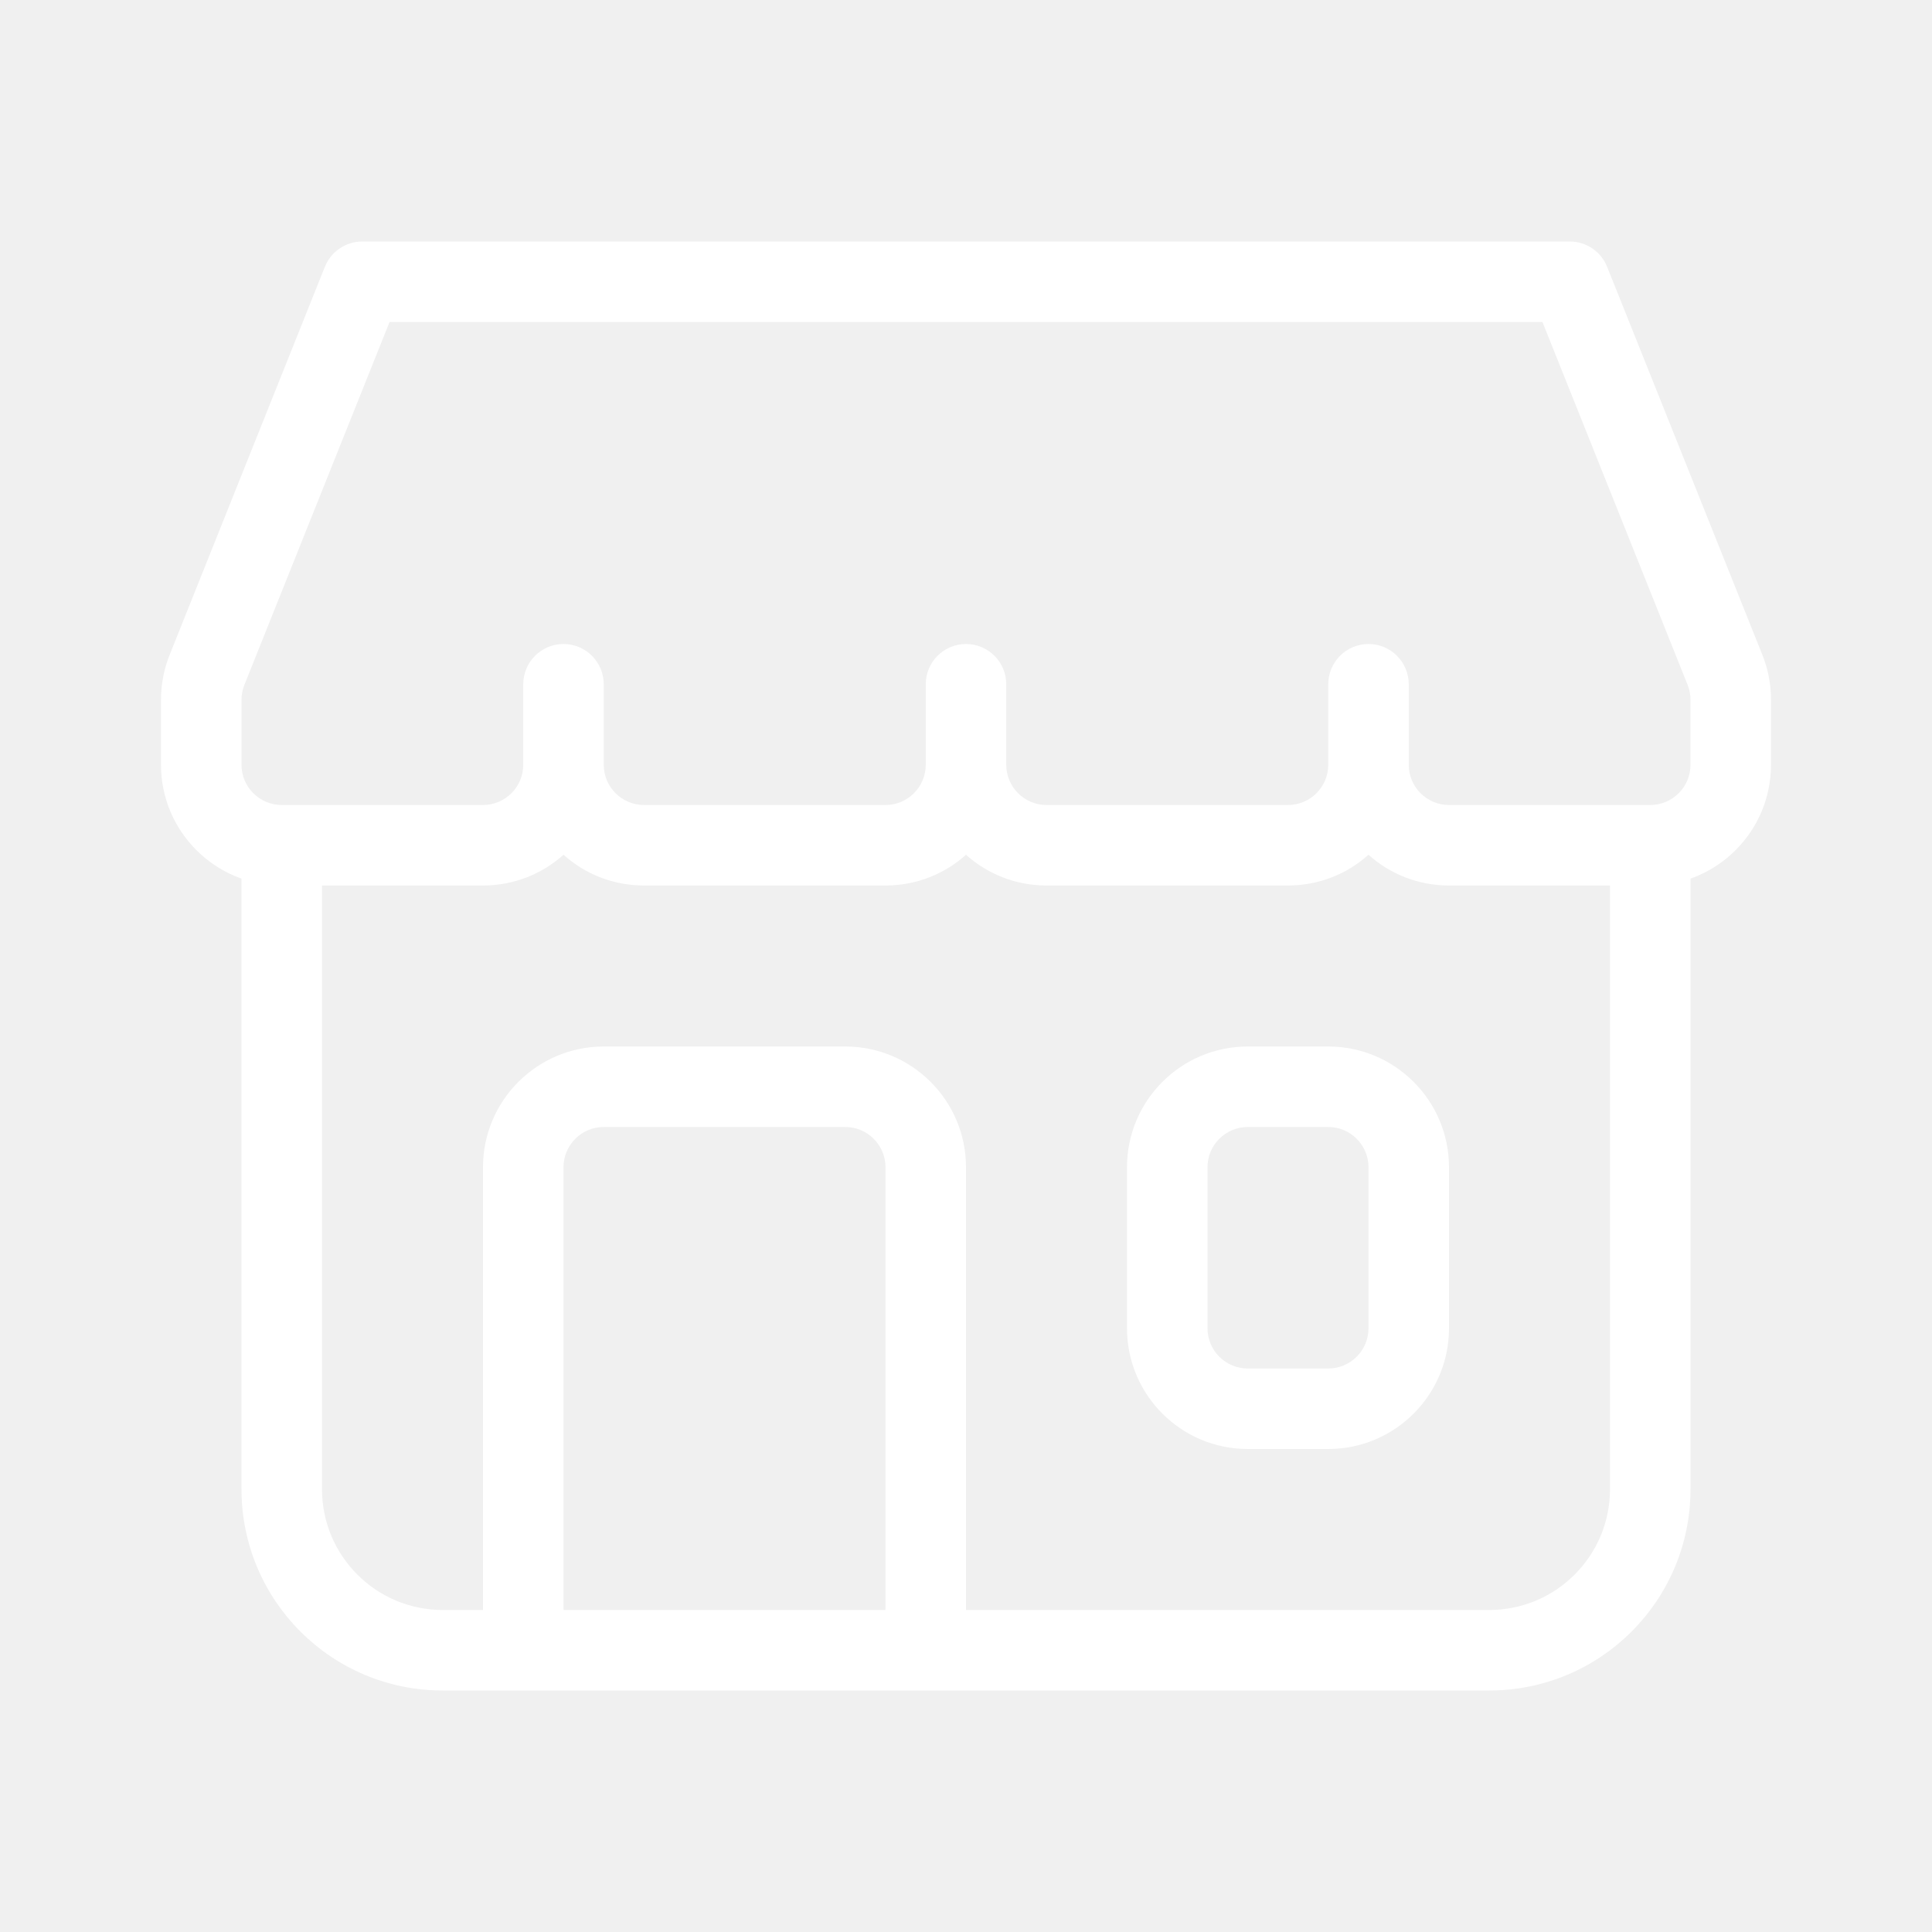
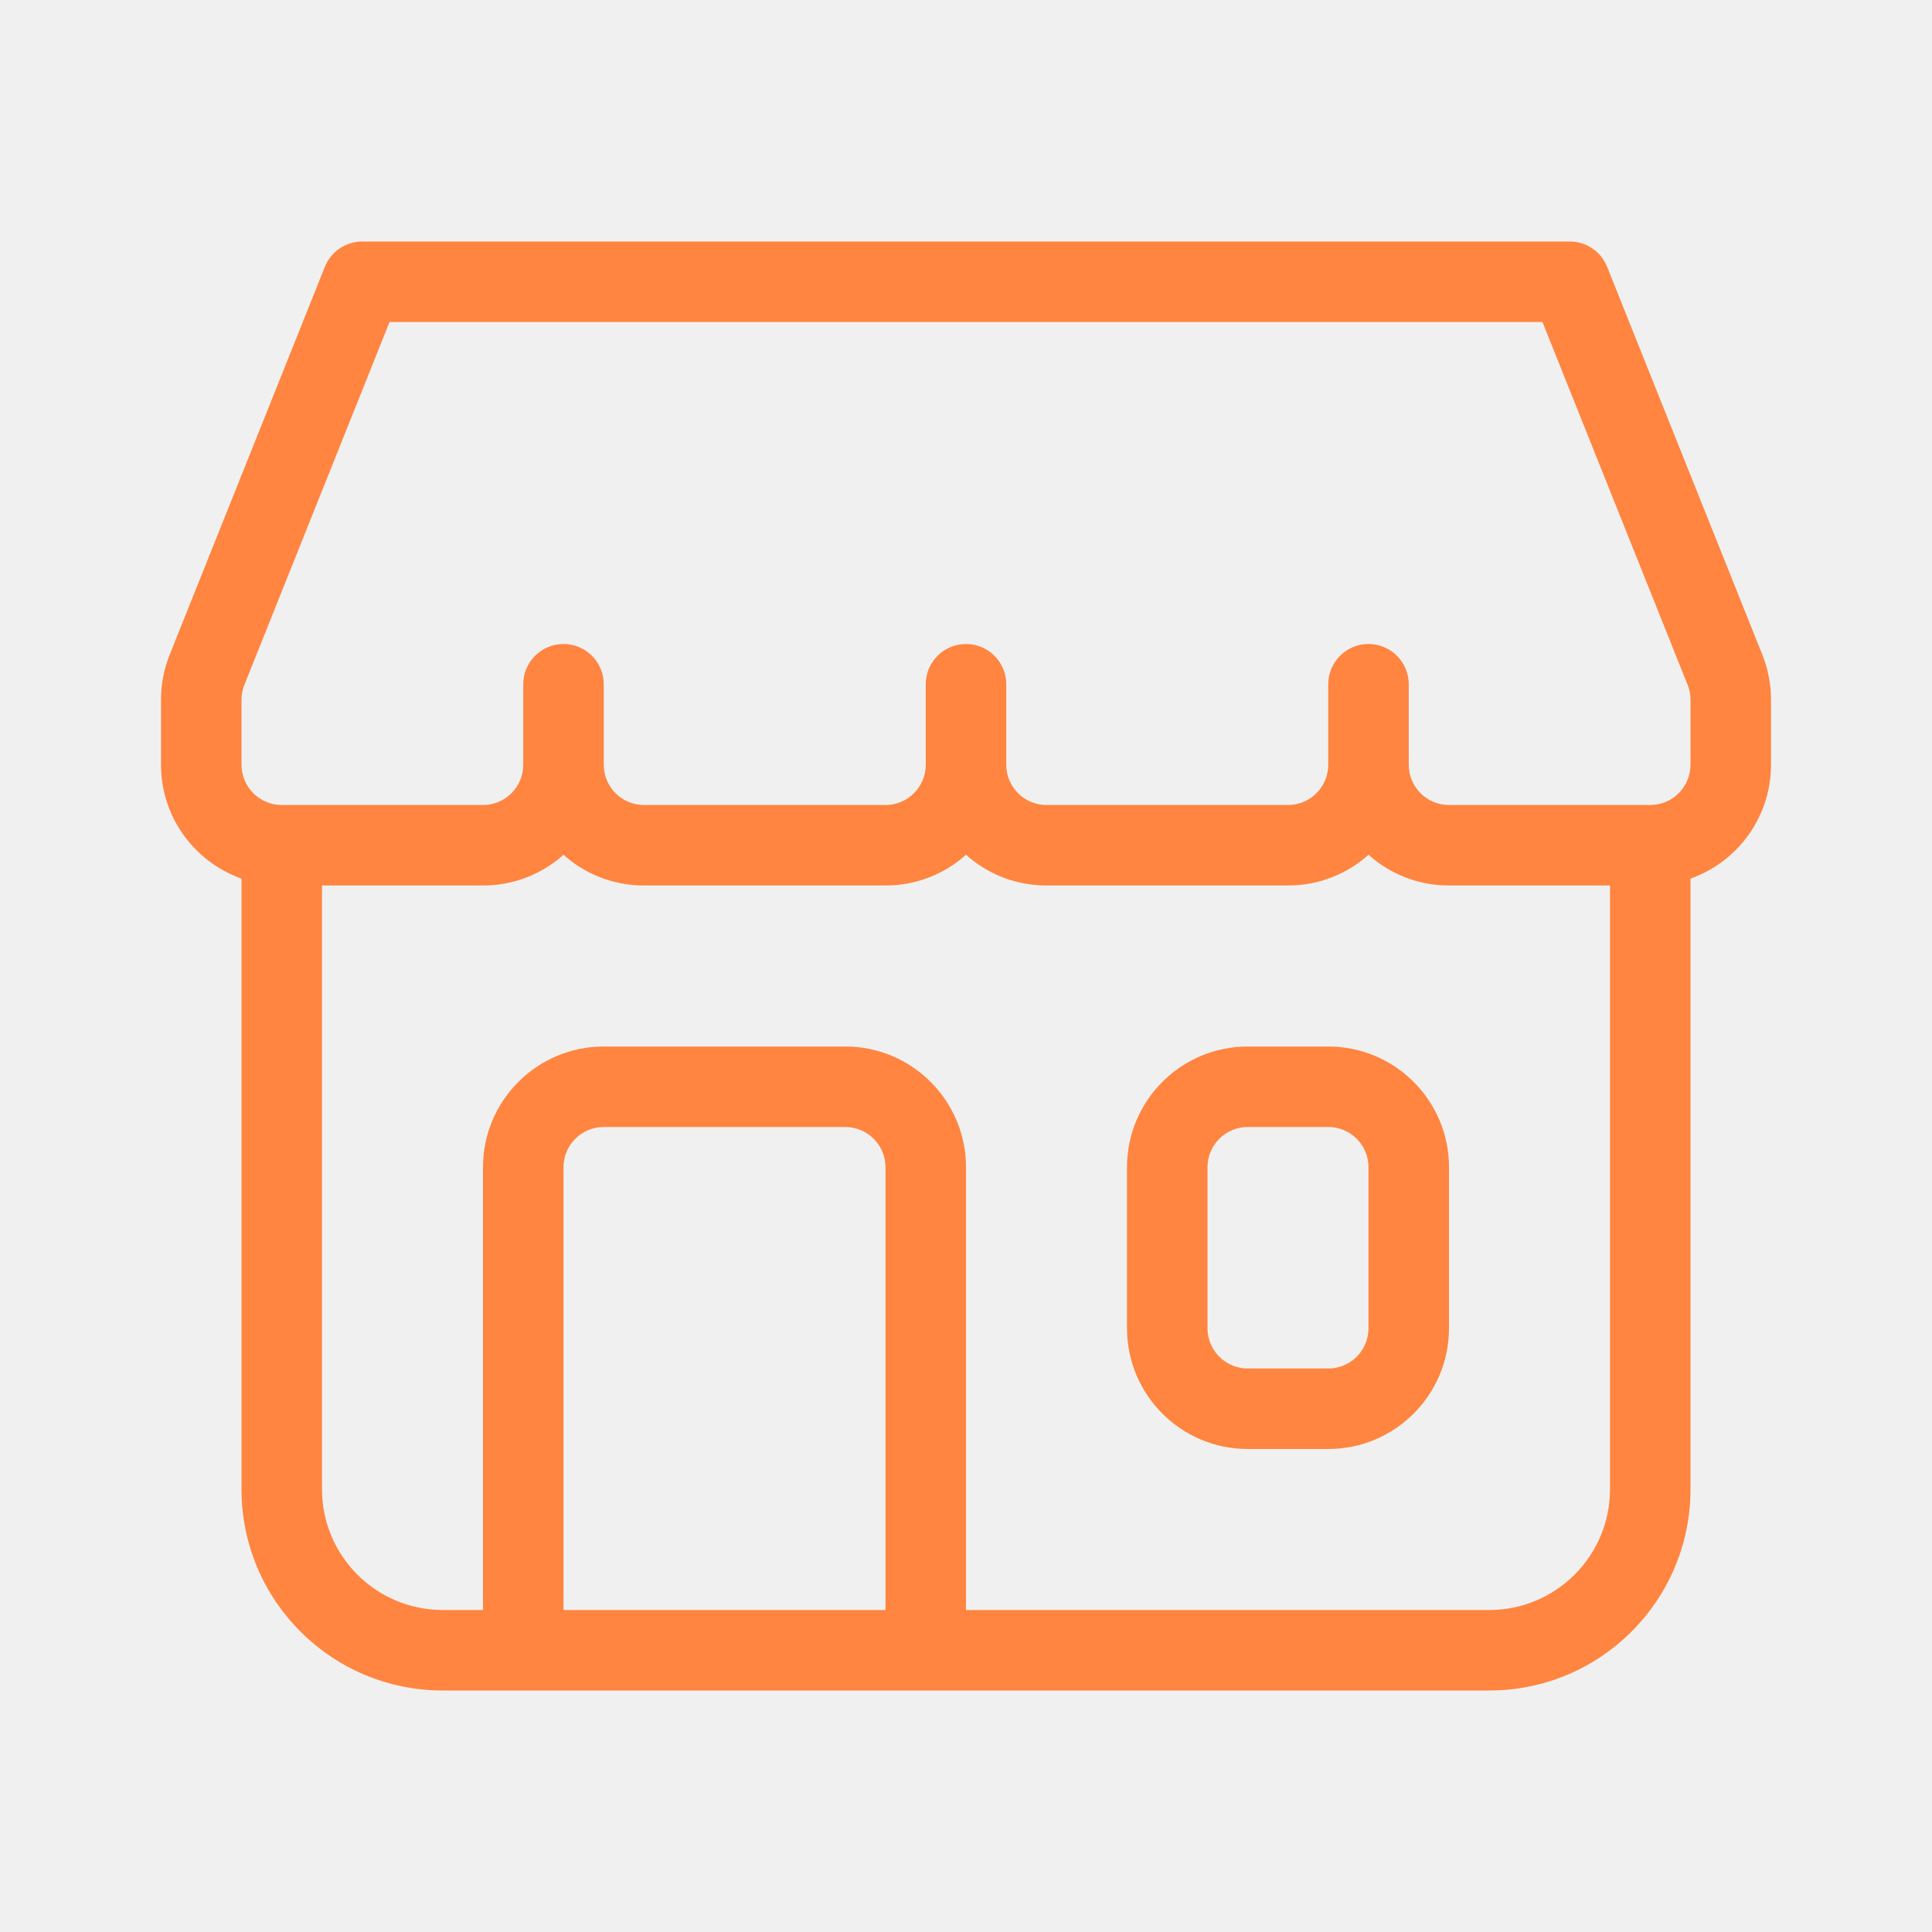
- <svg xmlns="http://www.w3.org/2000/svg" fill="#ffffff" width="20px" height="20px" viewBox="0 0 24 24">
+ <svg xmlns="http://www.w3.org/2000/svg" fill="#ff8540" width="20px" height="20px" viewBox="0 0 24 24">
  <g id="SVGRepo_bgCarrier" stroke-width="0" />
  <g id="SVGRepo_tracerCarrier" stroke-linecap="round" stroke-linejoin="round" />
  <g id="SVGRepo_iconCarrier">
    <path d="M6,20 L6,14.5 C6,13.672 6.672,13 7.5,13 L10.5,13 C11.328,13 12,13.672 12,14.5 L12,20 L18.5,20 C19.328,20 20,19.328 20,18.5 L20,10.5 L21,10.5 L21,18.5 C21,19.881 19.881,21 18.5,21 L5.5,21 C4.119,21 3,19.881 3,18.5 L3,10.5 L4,10.5 L4,18.5 C4,19.328 4.672,20 5.5,20 L6,20 Z M7,20 L11,20 L11,14.5 C11,14.224 10.776,14 10.5,14 L7.5,14 C7.224,14 7,14.224 7,14.5 L7,20 Z M15,14.5 L15,16.5 C15,16.776 15.224,17 15.5,17 L16.5,17 C16.776,17 17,16.776 17,16.5 L17,14.5 C17,14.224 16.776,14 16.5,14 L15.5,14 C15.224,14 15,14.224 15,14.5 Z M14,14.5 C14,13.672 14.672,13 15.5,13 L16.5,13 C17.328,13 18,13.672 18,14.5 L18,16.5 C18,17.328 17.328,18 16.5,18 L15.5,18 C14.672,18 14,17.328 14,16.5 L14,14.5 Z M6,11 L3.5,11 C2.672,11 2,10.328 2,9.5 L2,8.693 C2,8.502 2.036,8.313 2.107,8.135 L4.036,3.314 C4.112,3.124 4.296,3 4.5,3 L19.5,3 C19.704,3 19.888,3.124 19.964,3.314 L21.893,8.135 C21.964,8.313 22,8.502 22,8.693 L22,9.5 C22,10.328 21.328,11 20.5,11 L18,11 C17.616,11 17.265,10.856 17,10.618 C16.735,10.856 16.384,11 16,11 L13,11 C12.616,11 12.265,10.856 12,10.618 C11.735,10.856 11.384,11 11,11 L8,11 C7.616,11 7.265,10.856 7,10.618 C6.735,10.856 6.384,11 6,11 Z M4.839,4 L3.036,8.507 C3.012,8.566 3,8.629 3,8.693 L3,9.5 C3,9.776 3.224,10 3.5,10 L6,10 C6.276,10 6.5,9.776 6.5,9.5 L6.5,8.5 C6.5,8.224 6.724,8 7,8 C7.276,8 7.5,8.224 7.5,8.5 L7.5,9.5 C7.5,9.776 7.724,10 8,10 L11,10 C11.276,10 11.5,9.776 11.5,9.5 L11.5,8.5 C11.5,8.224 11.724,8 12,8 C12.276,8 12.5,8.224 12.5,8.5 L12.5,9.5 C12.5,9.776 12.724,10 13,10 L16,10 C16.276,10 16.5,9.776 16.5,9.5 L16.5,8.5 C16.5,8.224 16.724,8 17,8 C17.276,8 17.5,8.224 17.5,8.5 L17.5,9.5 C17.5,9.776 17.724,10 18,10 L20.5,10 C20.776,10 21,9.776 21,9.5 L21,8.693 C21,8.629 20.988,8.566 20.964,8.507 L19.161,4 L4.839,4 Z" />
  </g>
</svg>
